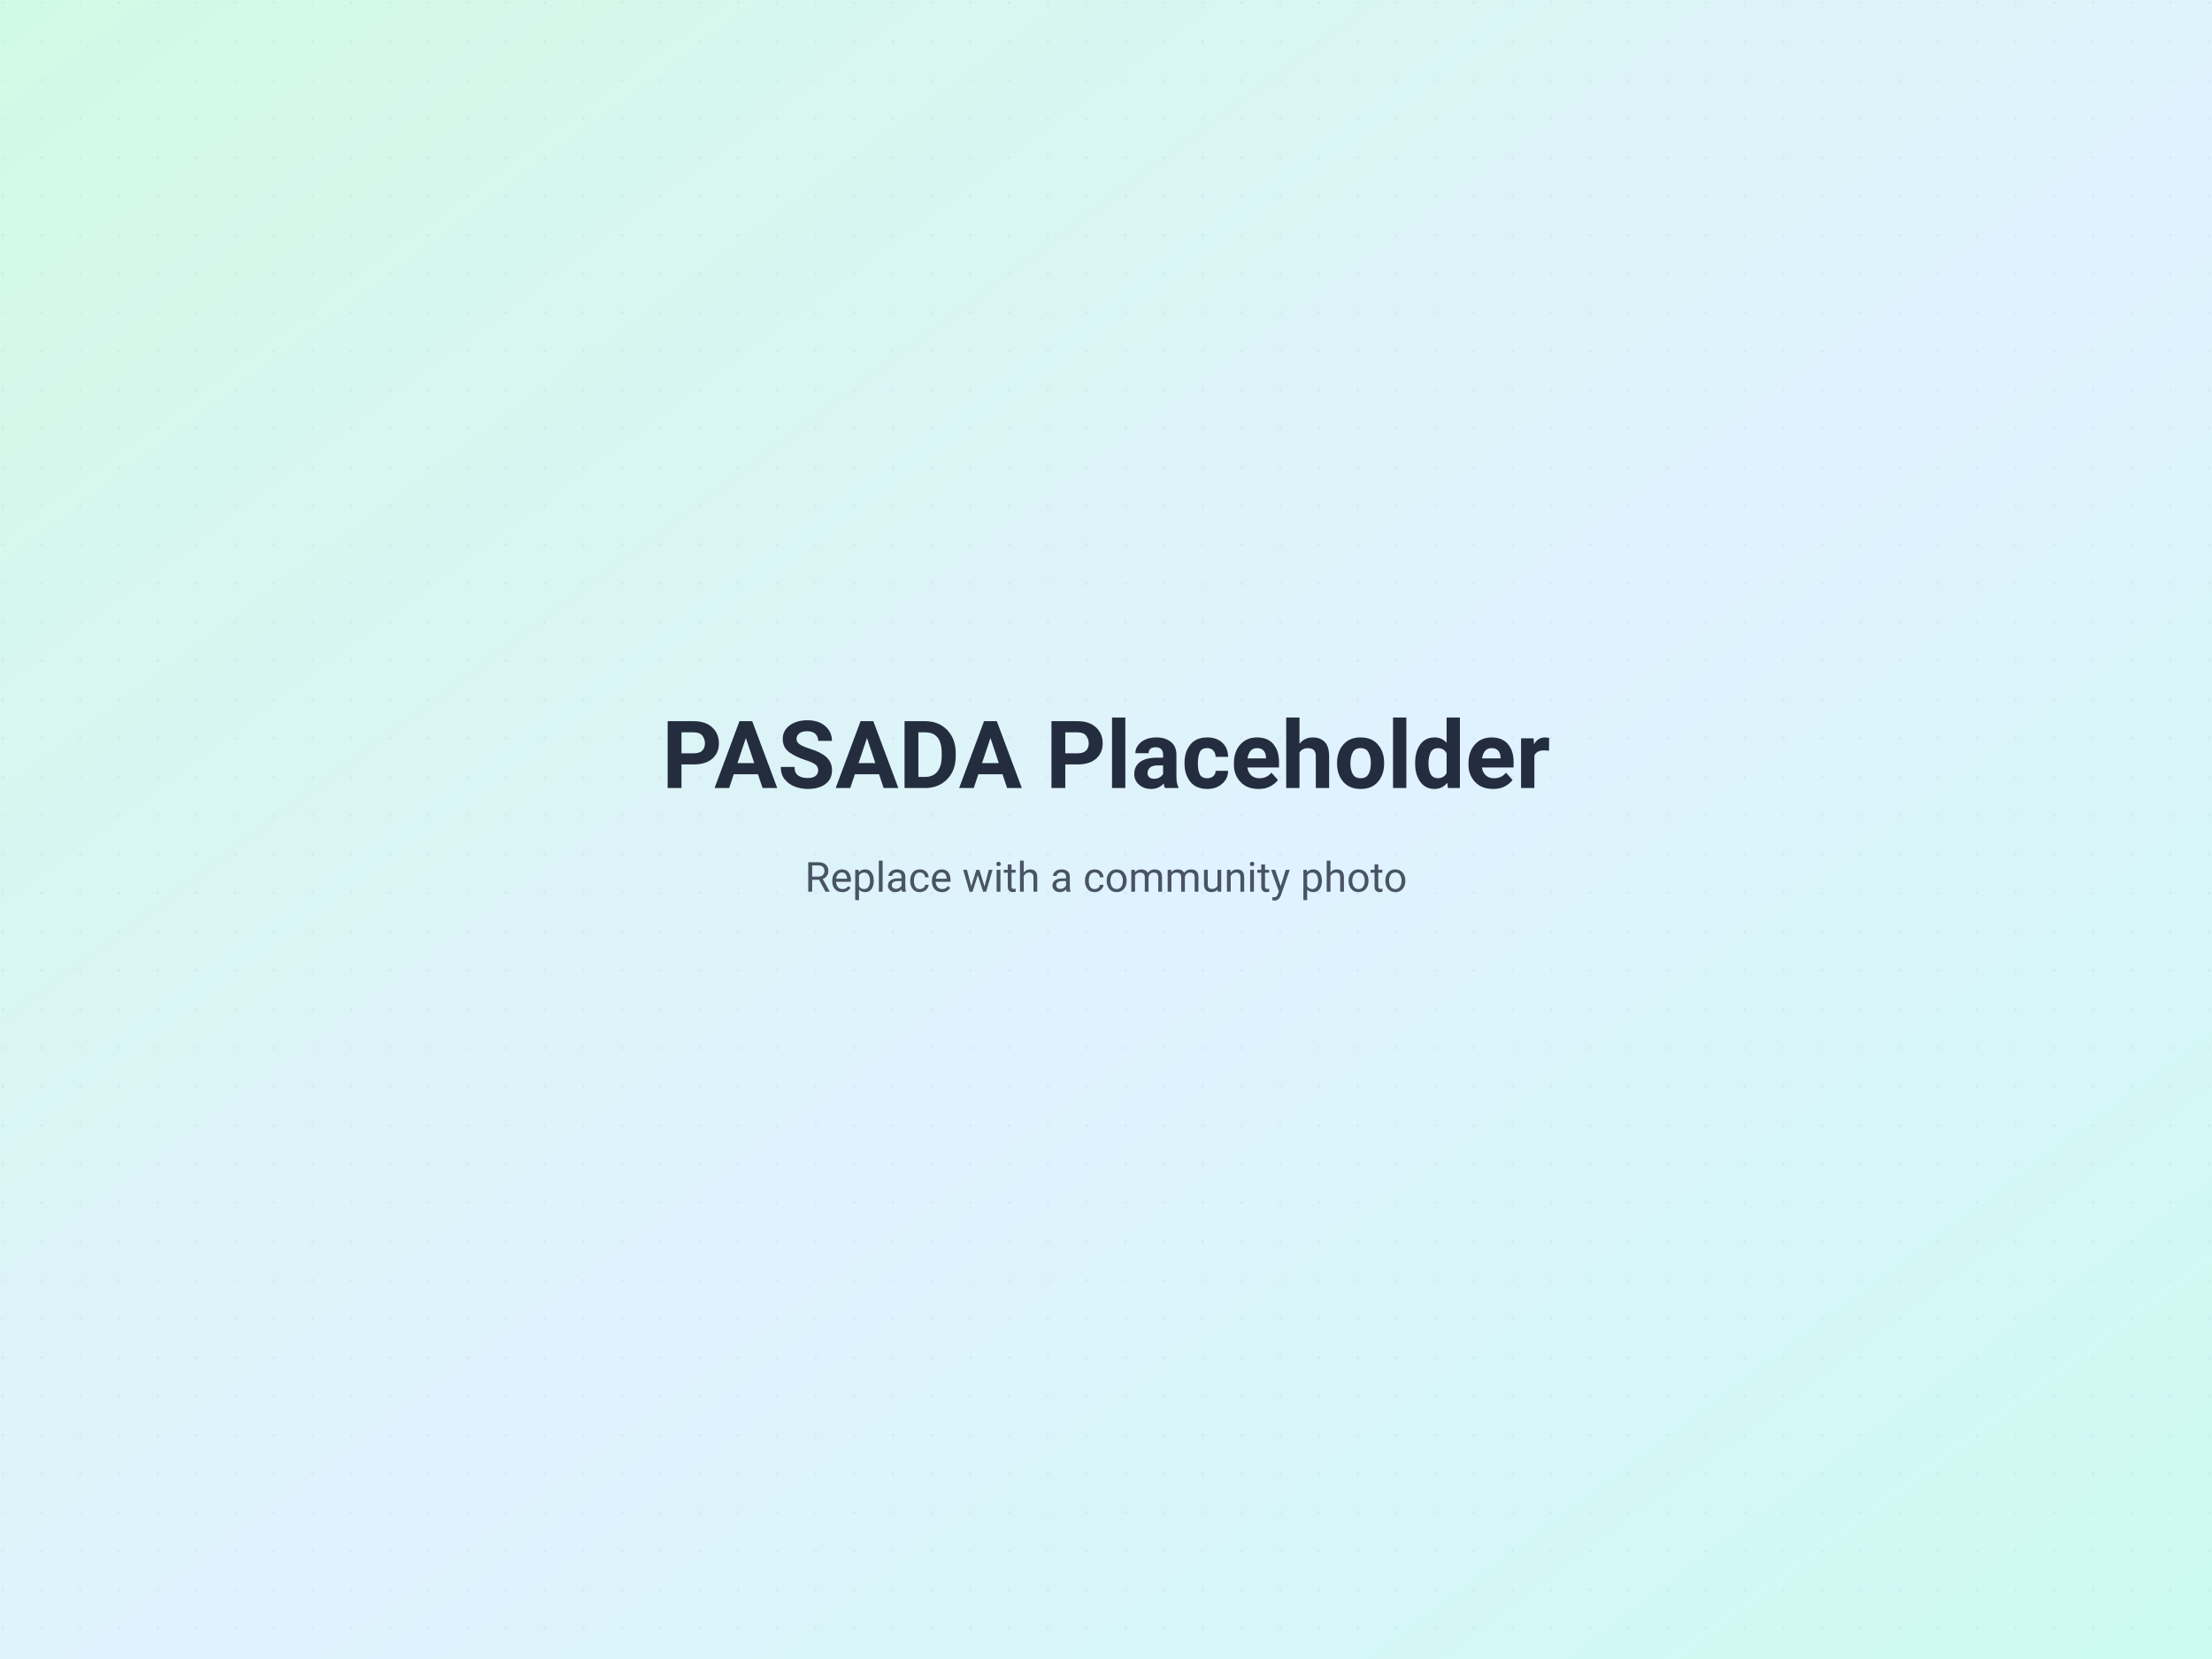
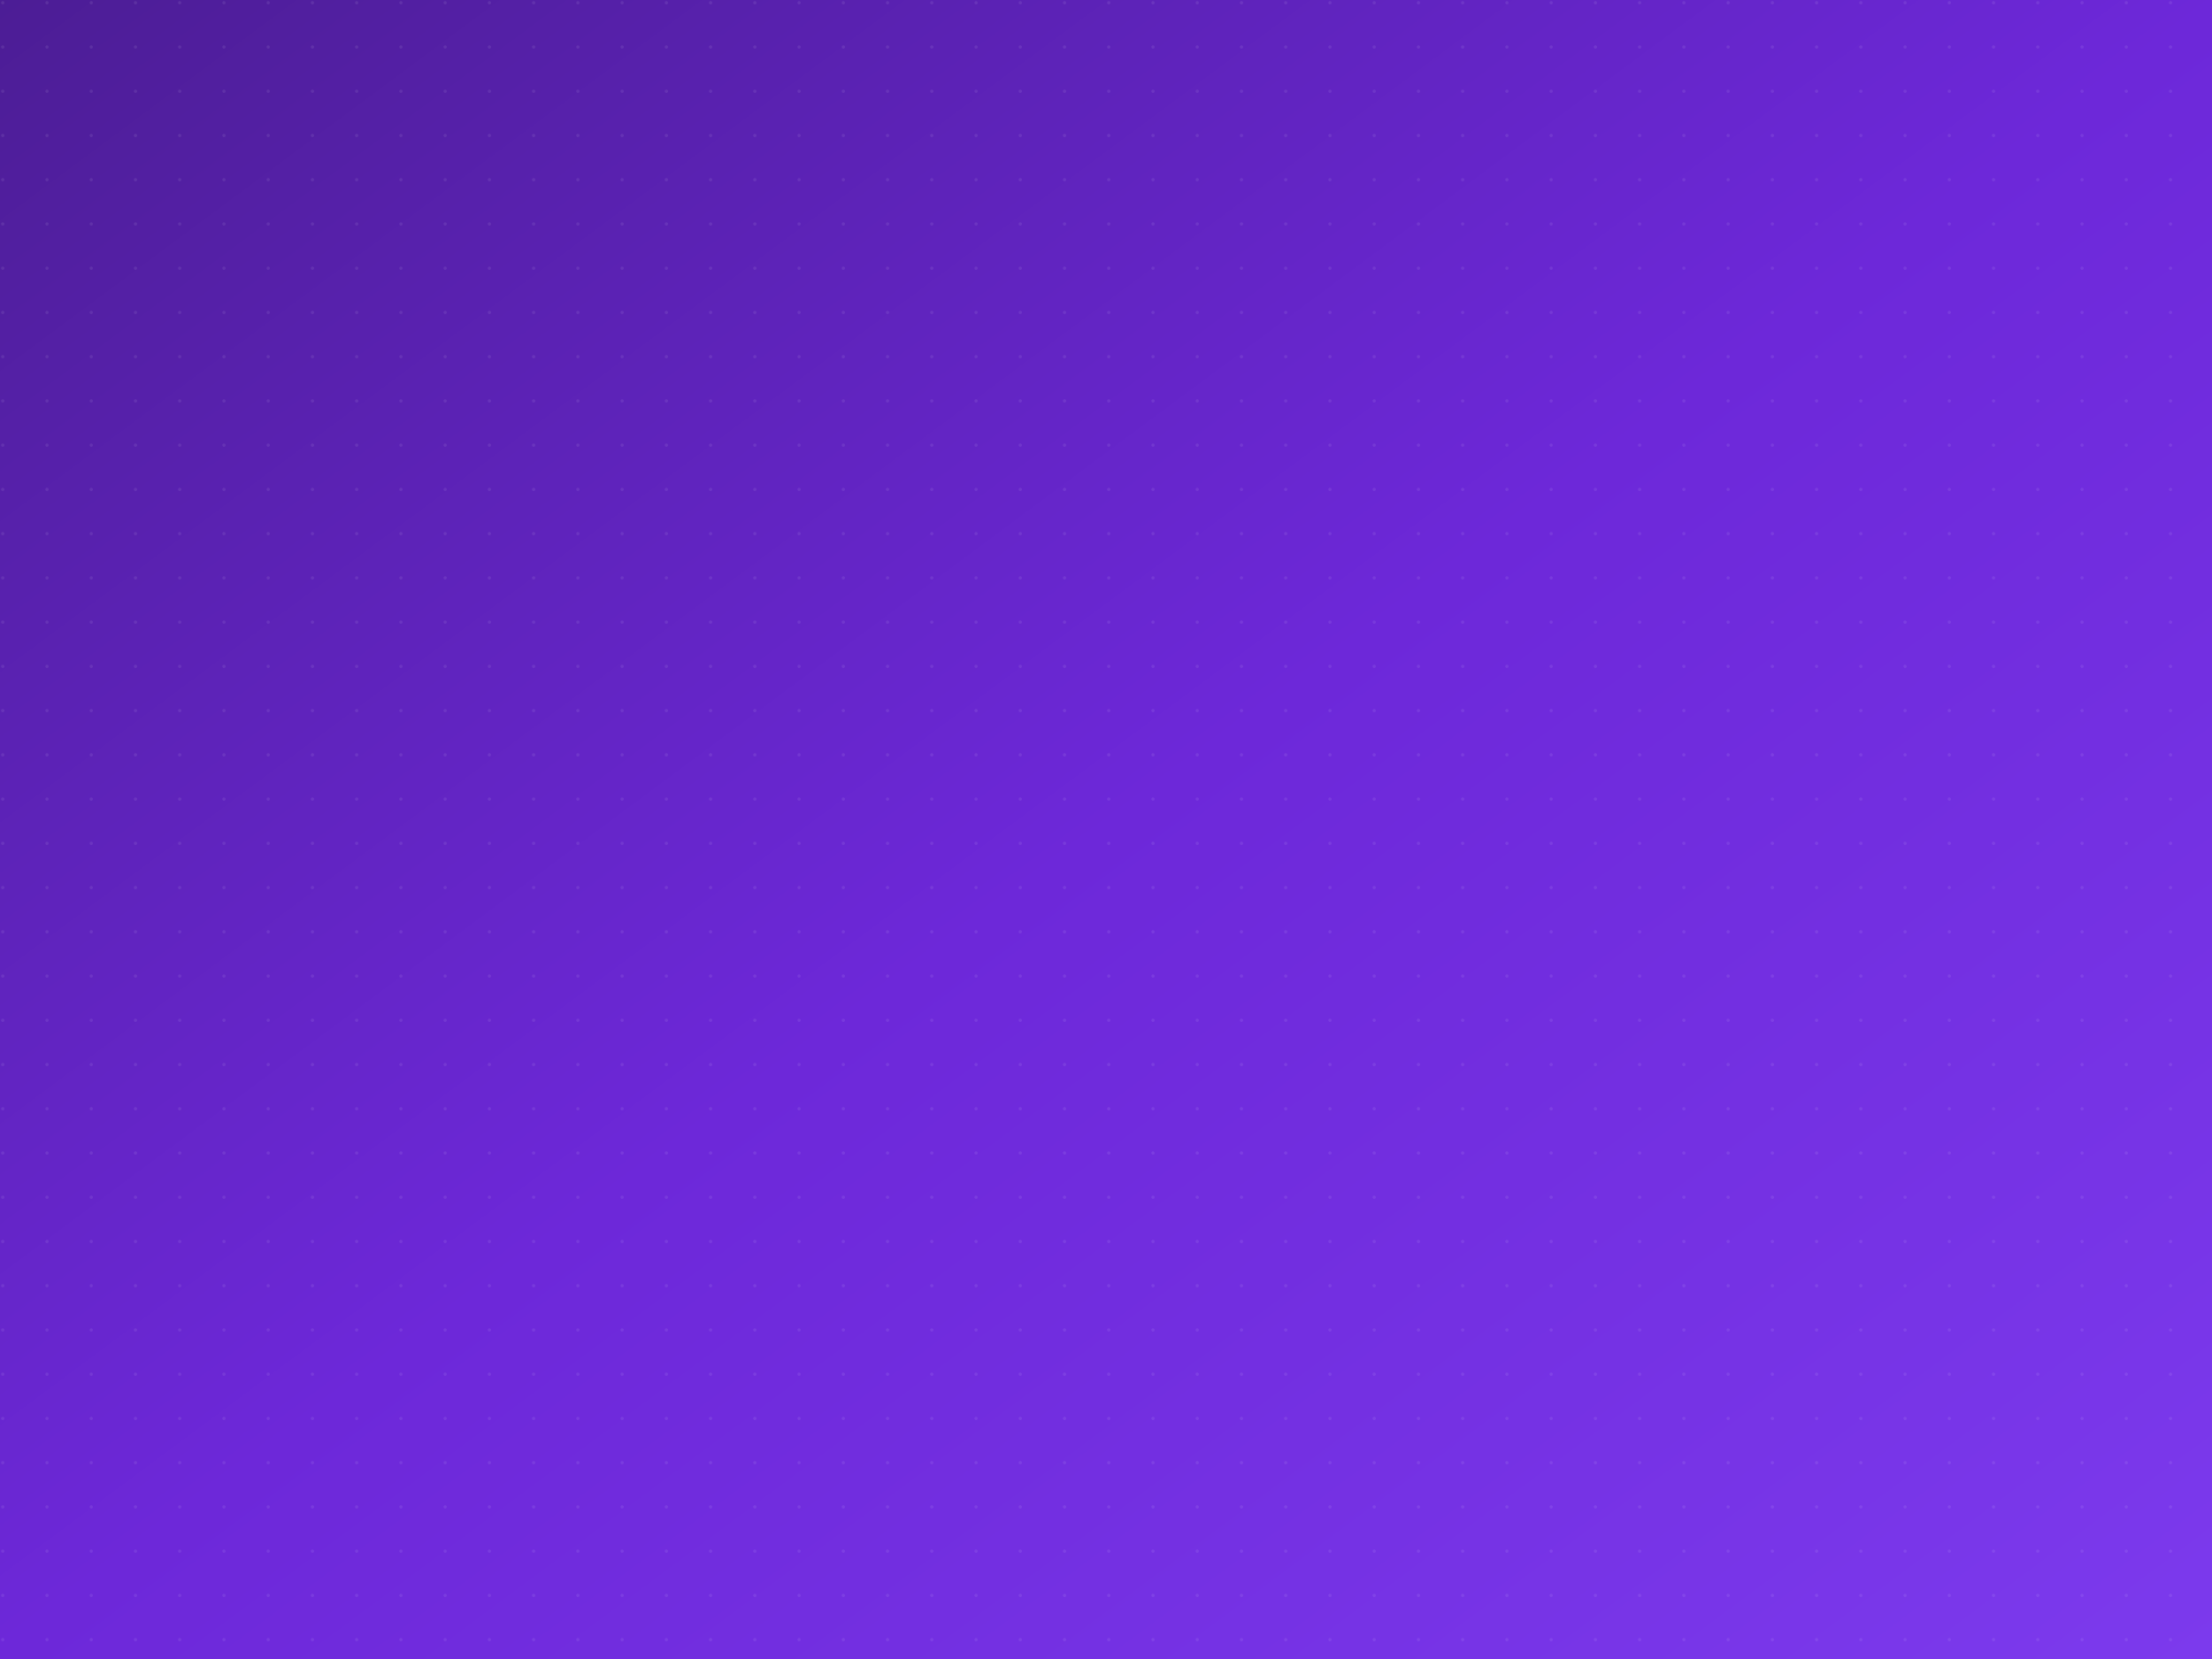
<svg xmlns="http://www.w3.org/2000/svg" width="1600" height="1200" viewBox="0 0 1600 1200">
  <defs>
    <linearGradient id="g" x1="0" y1="0" x2="1" y2="1">
-       <stop offset="0" stop-color="#d1fae5" />
-       <stop offset="0.55" stop-color="#e0f2fe" />
-       <stop offset="1" stop-color="#ccfbf1" />
+       <stop offset="0" stop-color="#4c1d95" />
+       <stop offset="0.5" stop-color="#6d28d9" />
+       <stop offset="1" stop-color="#7c3aed" />
    </linearGradient>
-     <pattern id="p" width="28" height="28" patternUnits="userSpaceOnUse">
-       <circle cx="2" cy="2" r="1" fill="rgba(15,23,42,0.12)" />
+     <pattern id="p" width="32" height="32" patternUnits="userSpaceOnUse">
+       <circle cx="2" cy="2" r="1.2" fill="rgba(255,255,255,0.08)" />
    </pattern>
  </defs>
  <rect width="1600" height="1200" fill="url(#g)" />
-   <rect width="1600" height="1200" fill="url(#p)" opacity="0.35" />
-   <g fill="#0f172a" opacity="0.9" font-family="ui-sans-serif, system-ui, -apple-system, Segoe UI, Roboto, Helvetica, Arial" text-anchor="middle">
-     <text x="800" y="570" font-size="68" font-weight="700">PASADA Placeholder</text>
-     <text x="800" y="645" font-size="30" opacity="0.8">Replace with a community photo</text>
-   </g>
+   <rect width="1600" height="1200" fill="url(#p)" />
</svg>
